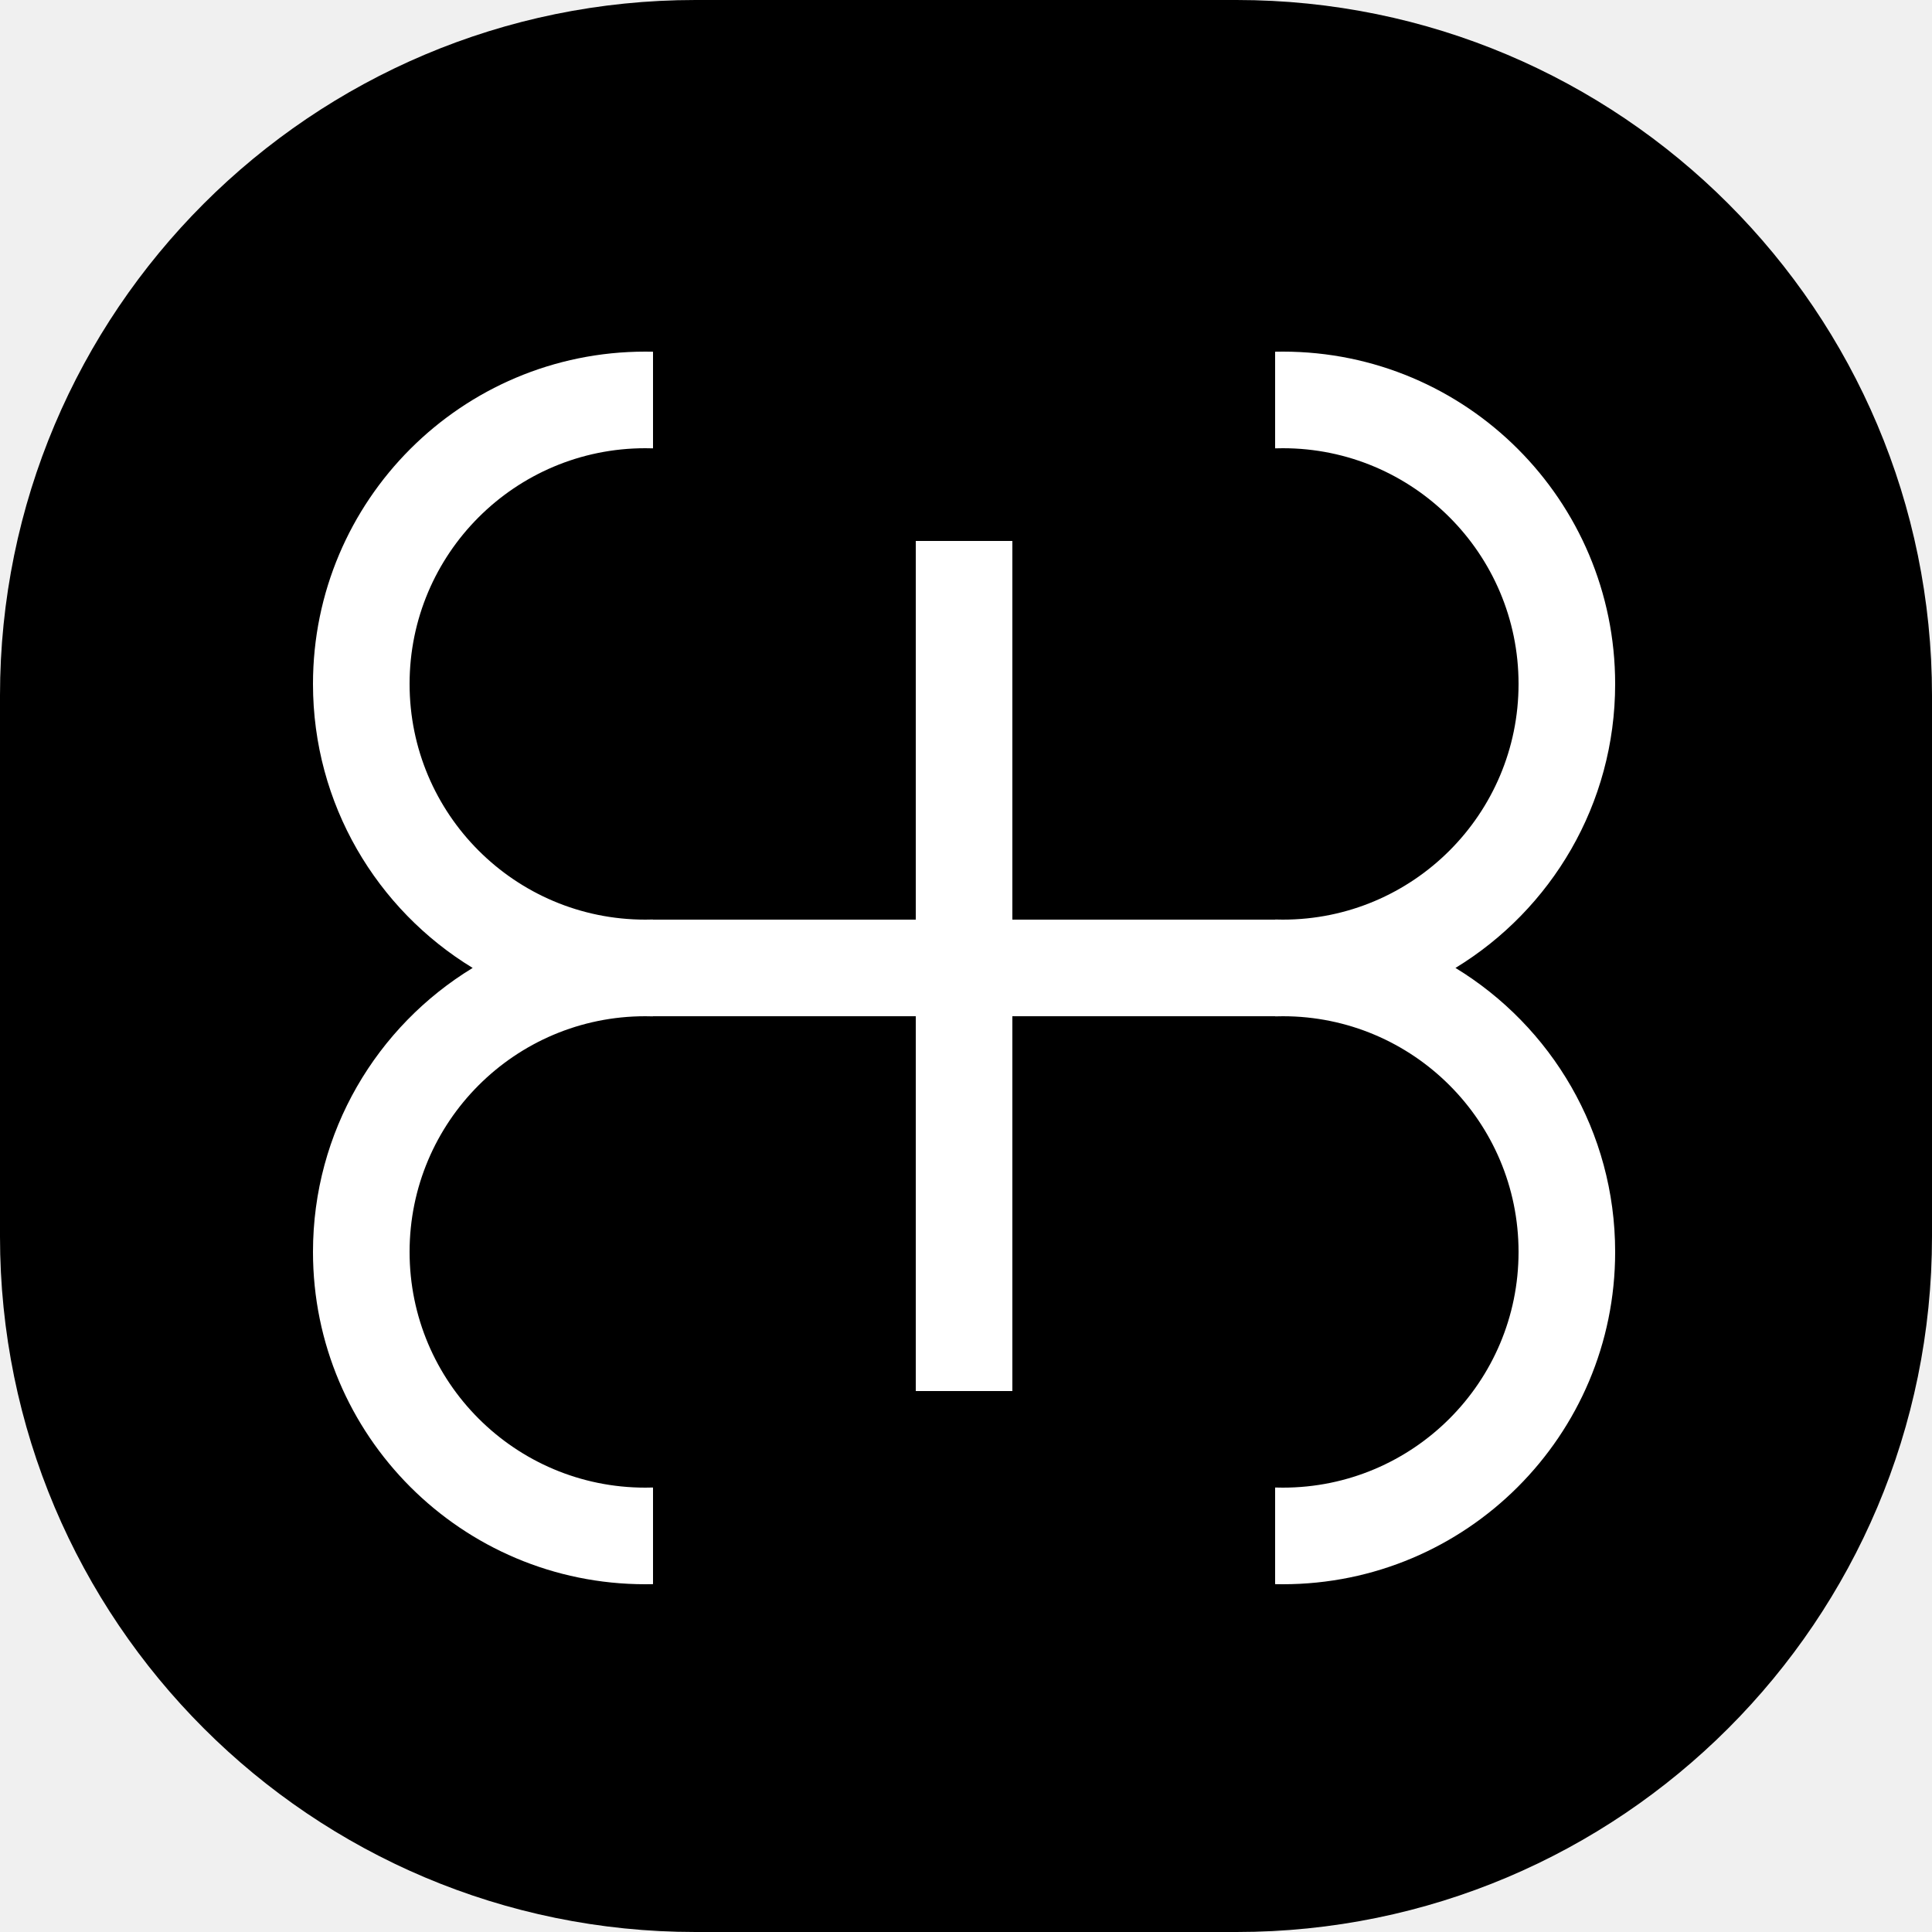
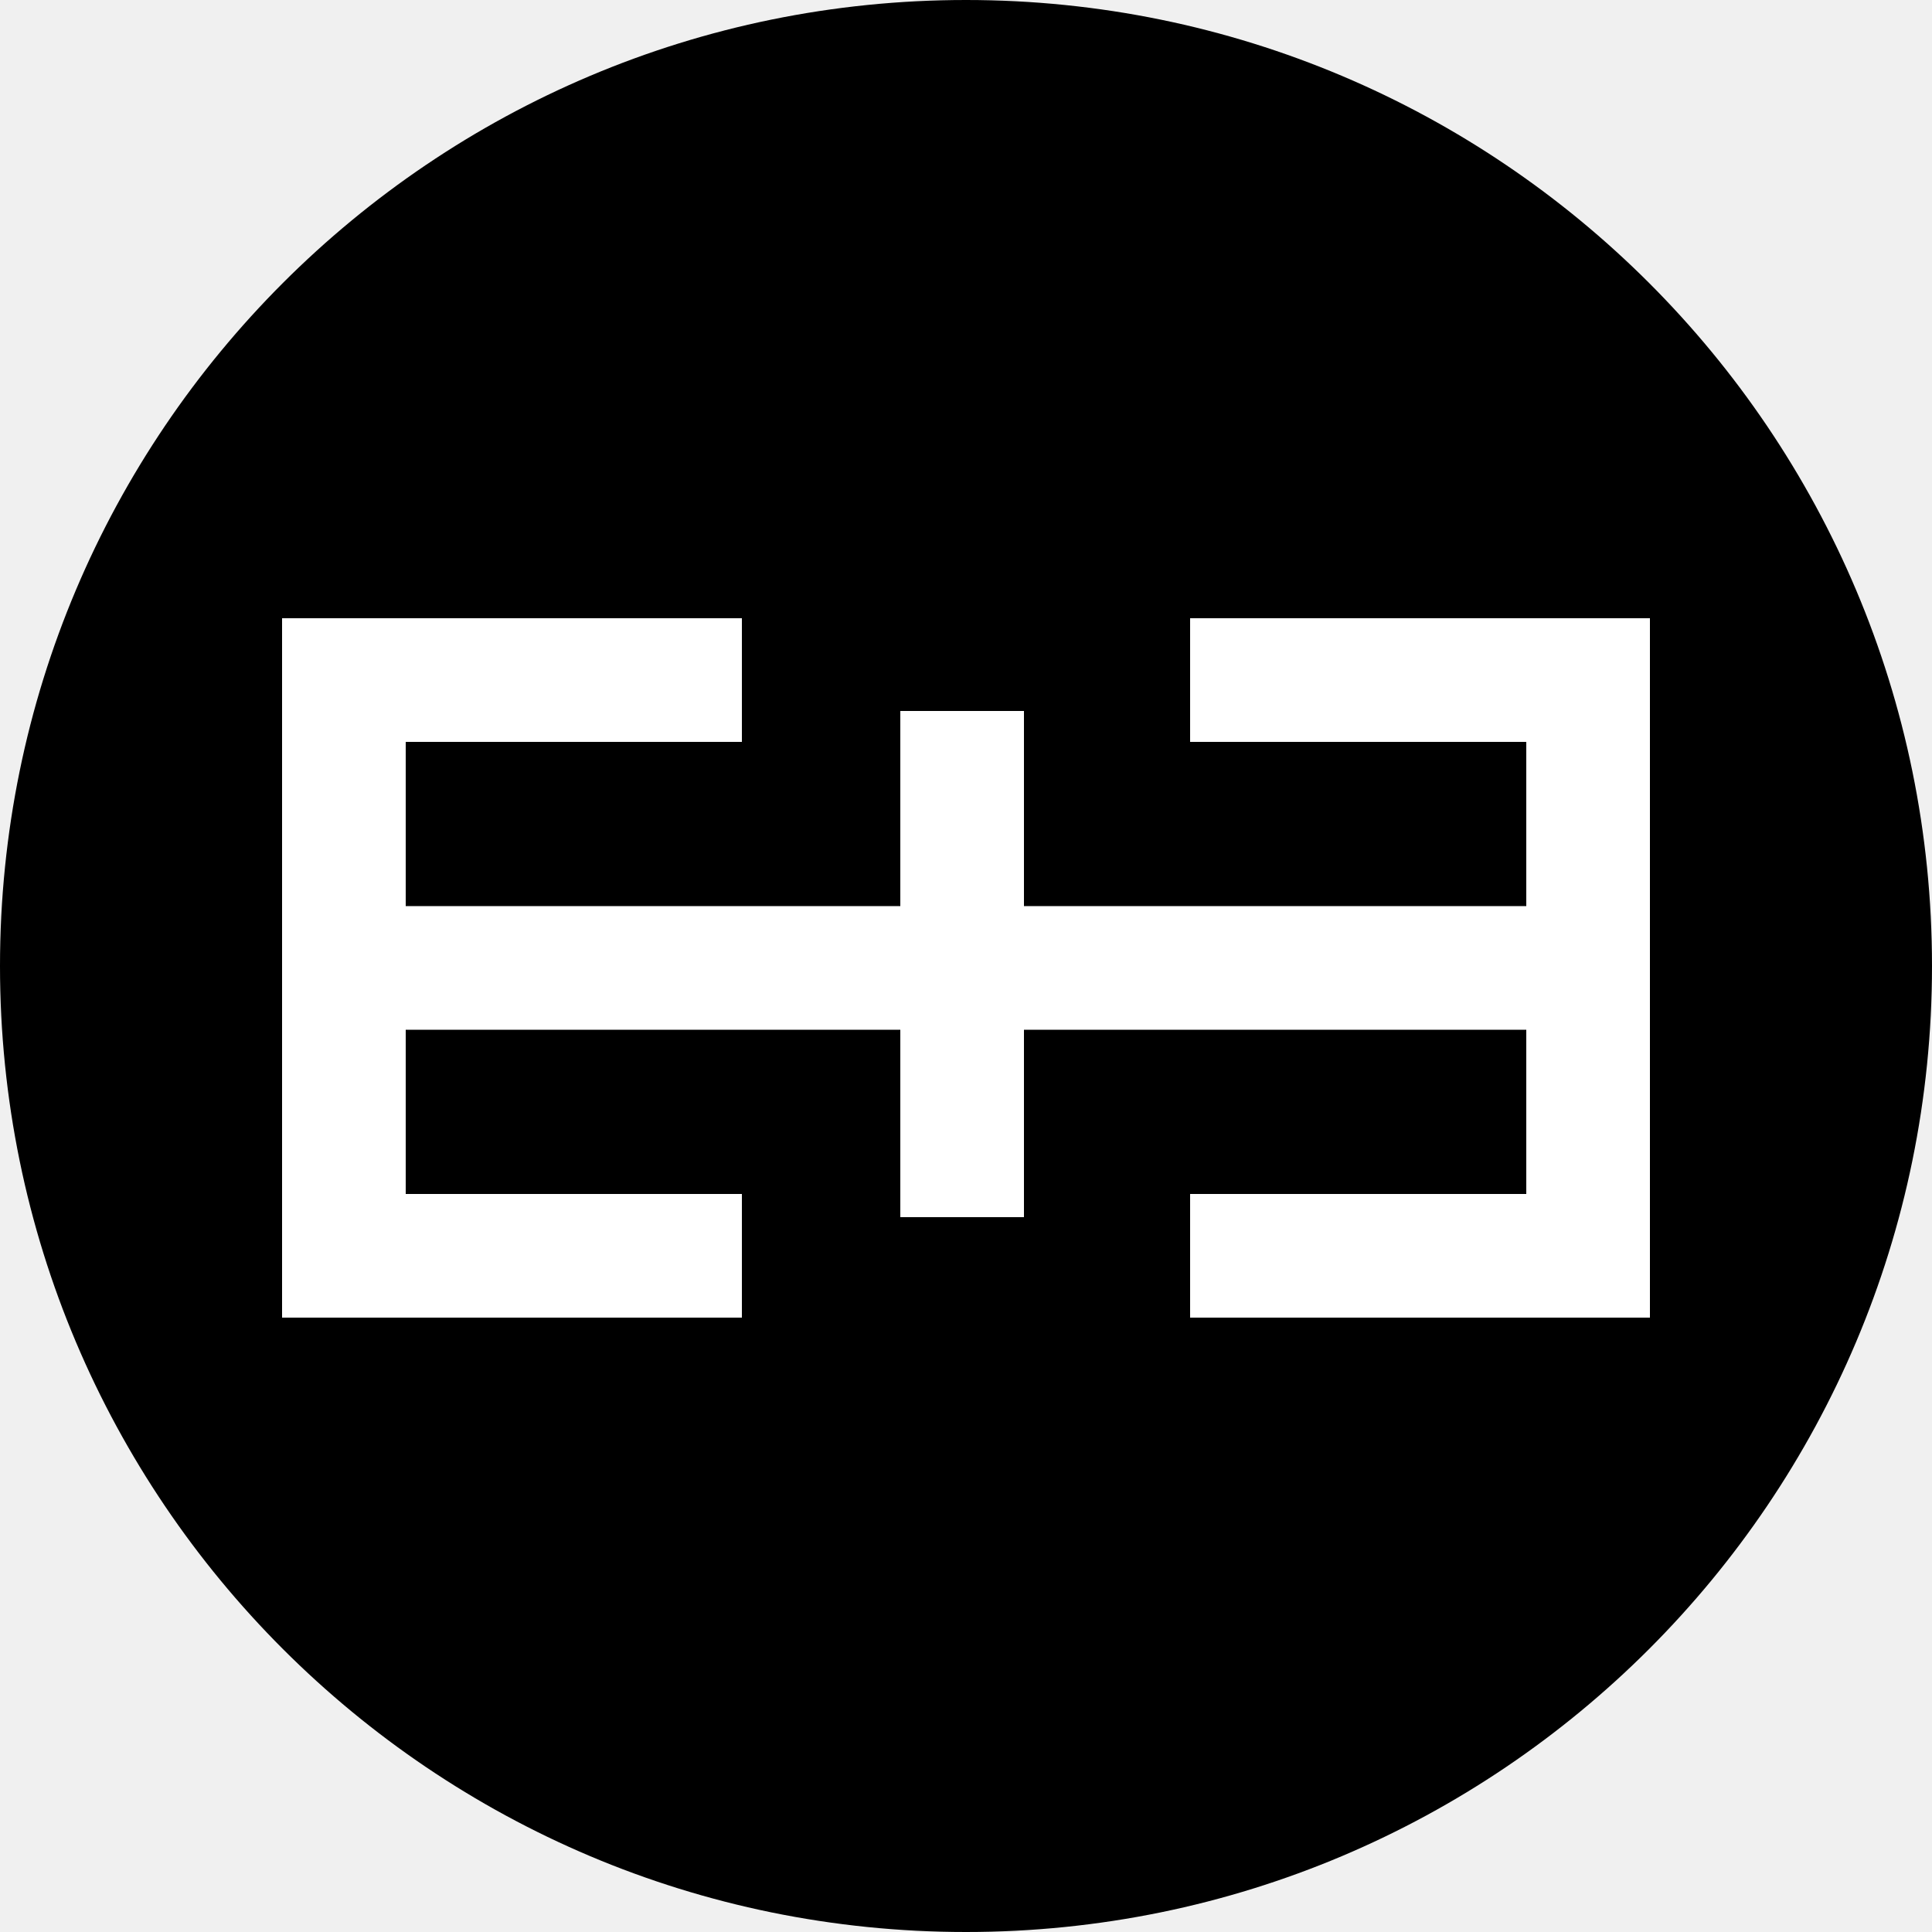
<svg xmlns="http://www.w3.org/2000/svg" width="500px" height="500px" viewBox="0 0 500 500" version="1.1">
  <defs />
  <g id="Page-1" stroke="none" stroke-width="1" fill="none" fill-rule="evenodd">
    <g id="logo">
-       <rect id="Rectangle" fill="#000000" x="0" y="0" width="500" height="500" rx="180" />
-       <path d="M262,238 L330,238 L330,237.968 C330.664,237.989 331.331,238 332,238 C365.689,238 393,210.689 393,177 C393,143.311 365.689,116 332,116 C331.331,116 330.664,116.011 330,116.032 L330,91.023 C330.665,91.008 331.332,91 332,91 C379.496,91 418,129.504 418,177 C418,208.136 401.454,235.407 376.675,250.5 C401.454,265.593 418,292.864 418,324 C418,371.496 379.496,410 332,410 C331.332,410 330.665,409.992 330,409.977 L330,384.968 C330.664,384.989 331.331,385 332,385 C365.689,385 393,357.689 393,324 C393,290.311 365.689,263 332,263 C331.331,263 330.664,263.011 330,263.032 L330,263 L262,263 L262,360 L237,360 L237,263 L169,263 L169,263.032 C168.336,263.011 167.669,263 167,263 C133.311,263 106,290.311 106,324 C106,357.689 133.311,385 167,385 C167.669,385 168.336,384.989 169,384.968 L169,409.977 C168.335,409.992 167.668,410 167,410 C119.504,410 81,371.496 81,324 C81,292.864 97.546,265.593 122.325,250.5 C97.546,235.407 81,208.136 81,177 C81,129.504 119.504,91 167,91 C167.668,91 168.335,91.008 169,91.023 L169,116.032 C168.336,116.011 167.669,116 167,116 C133.311,116 106,143.311 106,177 C106,210.689 133.311,238 167,238 C167.669,238 168.336,237.989 169,237.968 L169,238 L237,238 L237,140 L262,140 L262,238 Z" id="Combined-Shape" fill="#FFFFFF" fill-rule="nonzero" />
+       <g>
+         <circle id="Oval" fill="#000000" cx="250" cy="250" r="250" />
+         <path d="M427,310 L427,341 L308,341 L308,309 L395,309 L395,266.5 L265,266.5 L265,315 L233,315 L233,266.5 L105,266.5 L105,309 L192,309 L192,341 L73,341 L73,310 L73,192 L73,160 L192,160 L192,192 L105,192 L105,234.5 L233,234.5 L233,184 L265,184 L265,234.5 L395,234.5 L395,192 L308,192 L308,160 L427,160 L427,192 L427,310 Z" id="Combined-Shape" fill="#FFFFFF" />
+       </g>
    </g>
  </g>
</svg>
